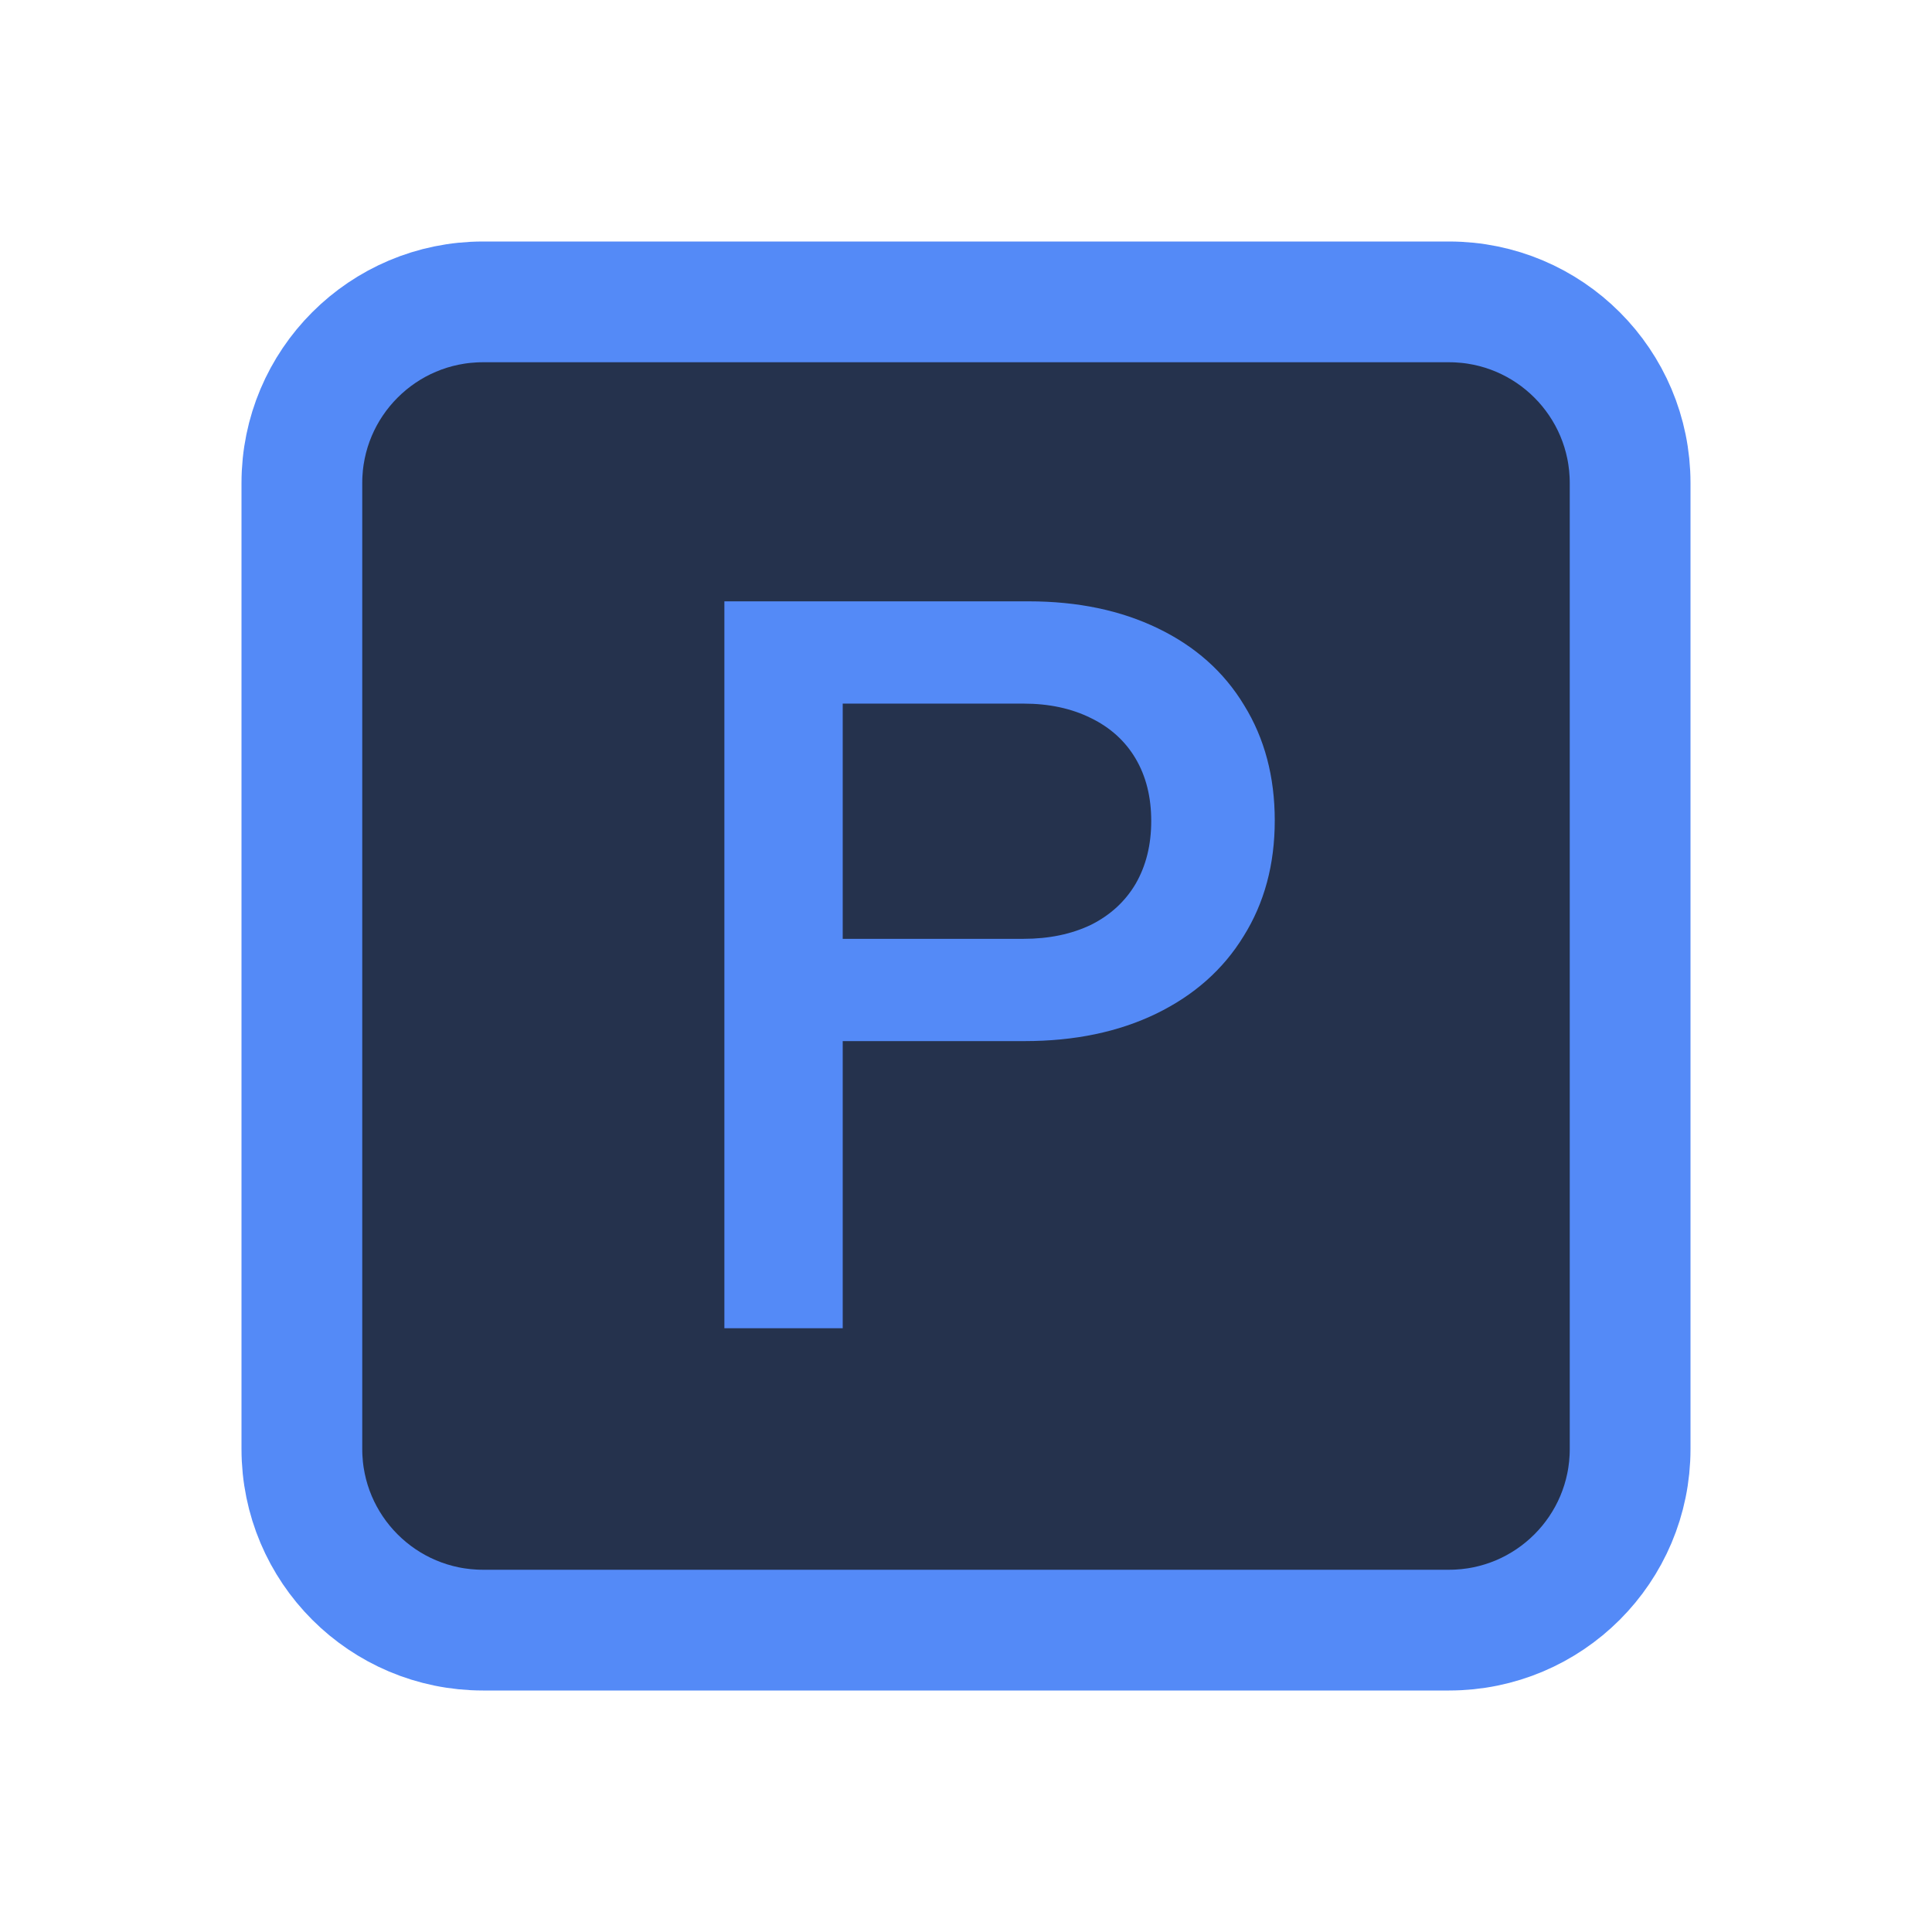
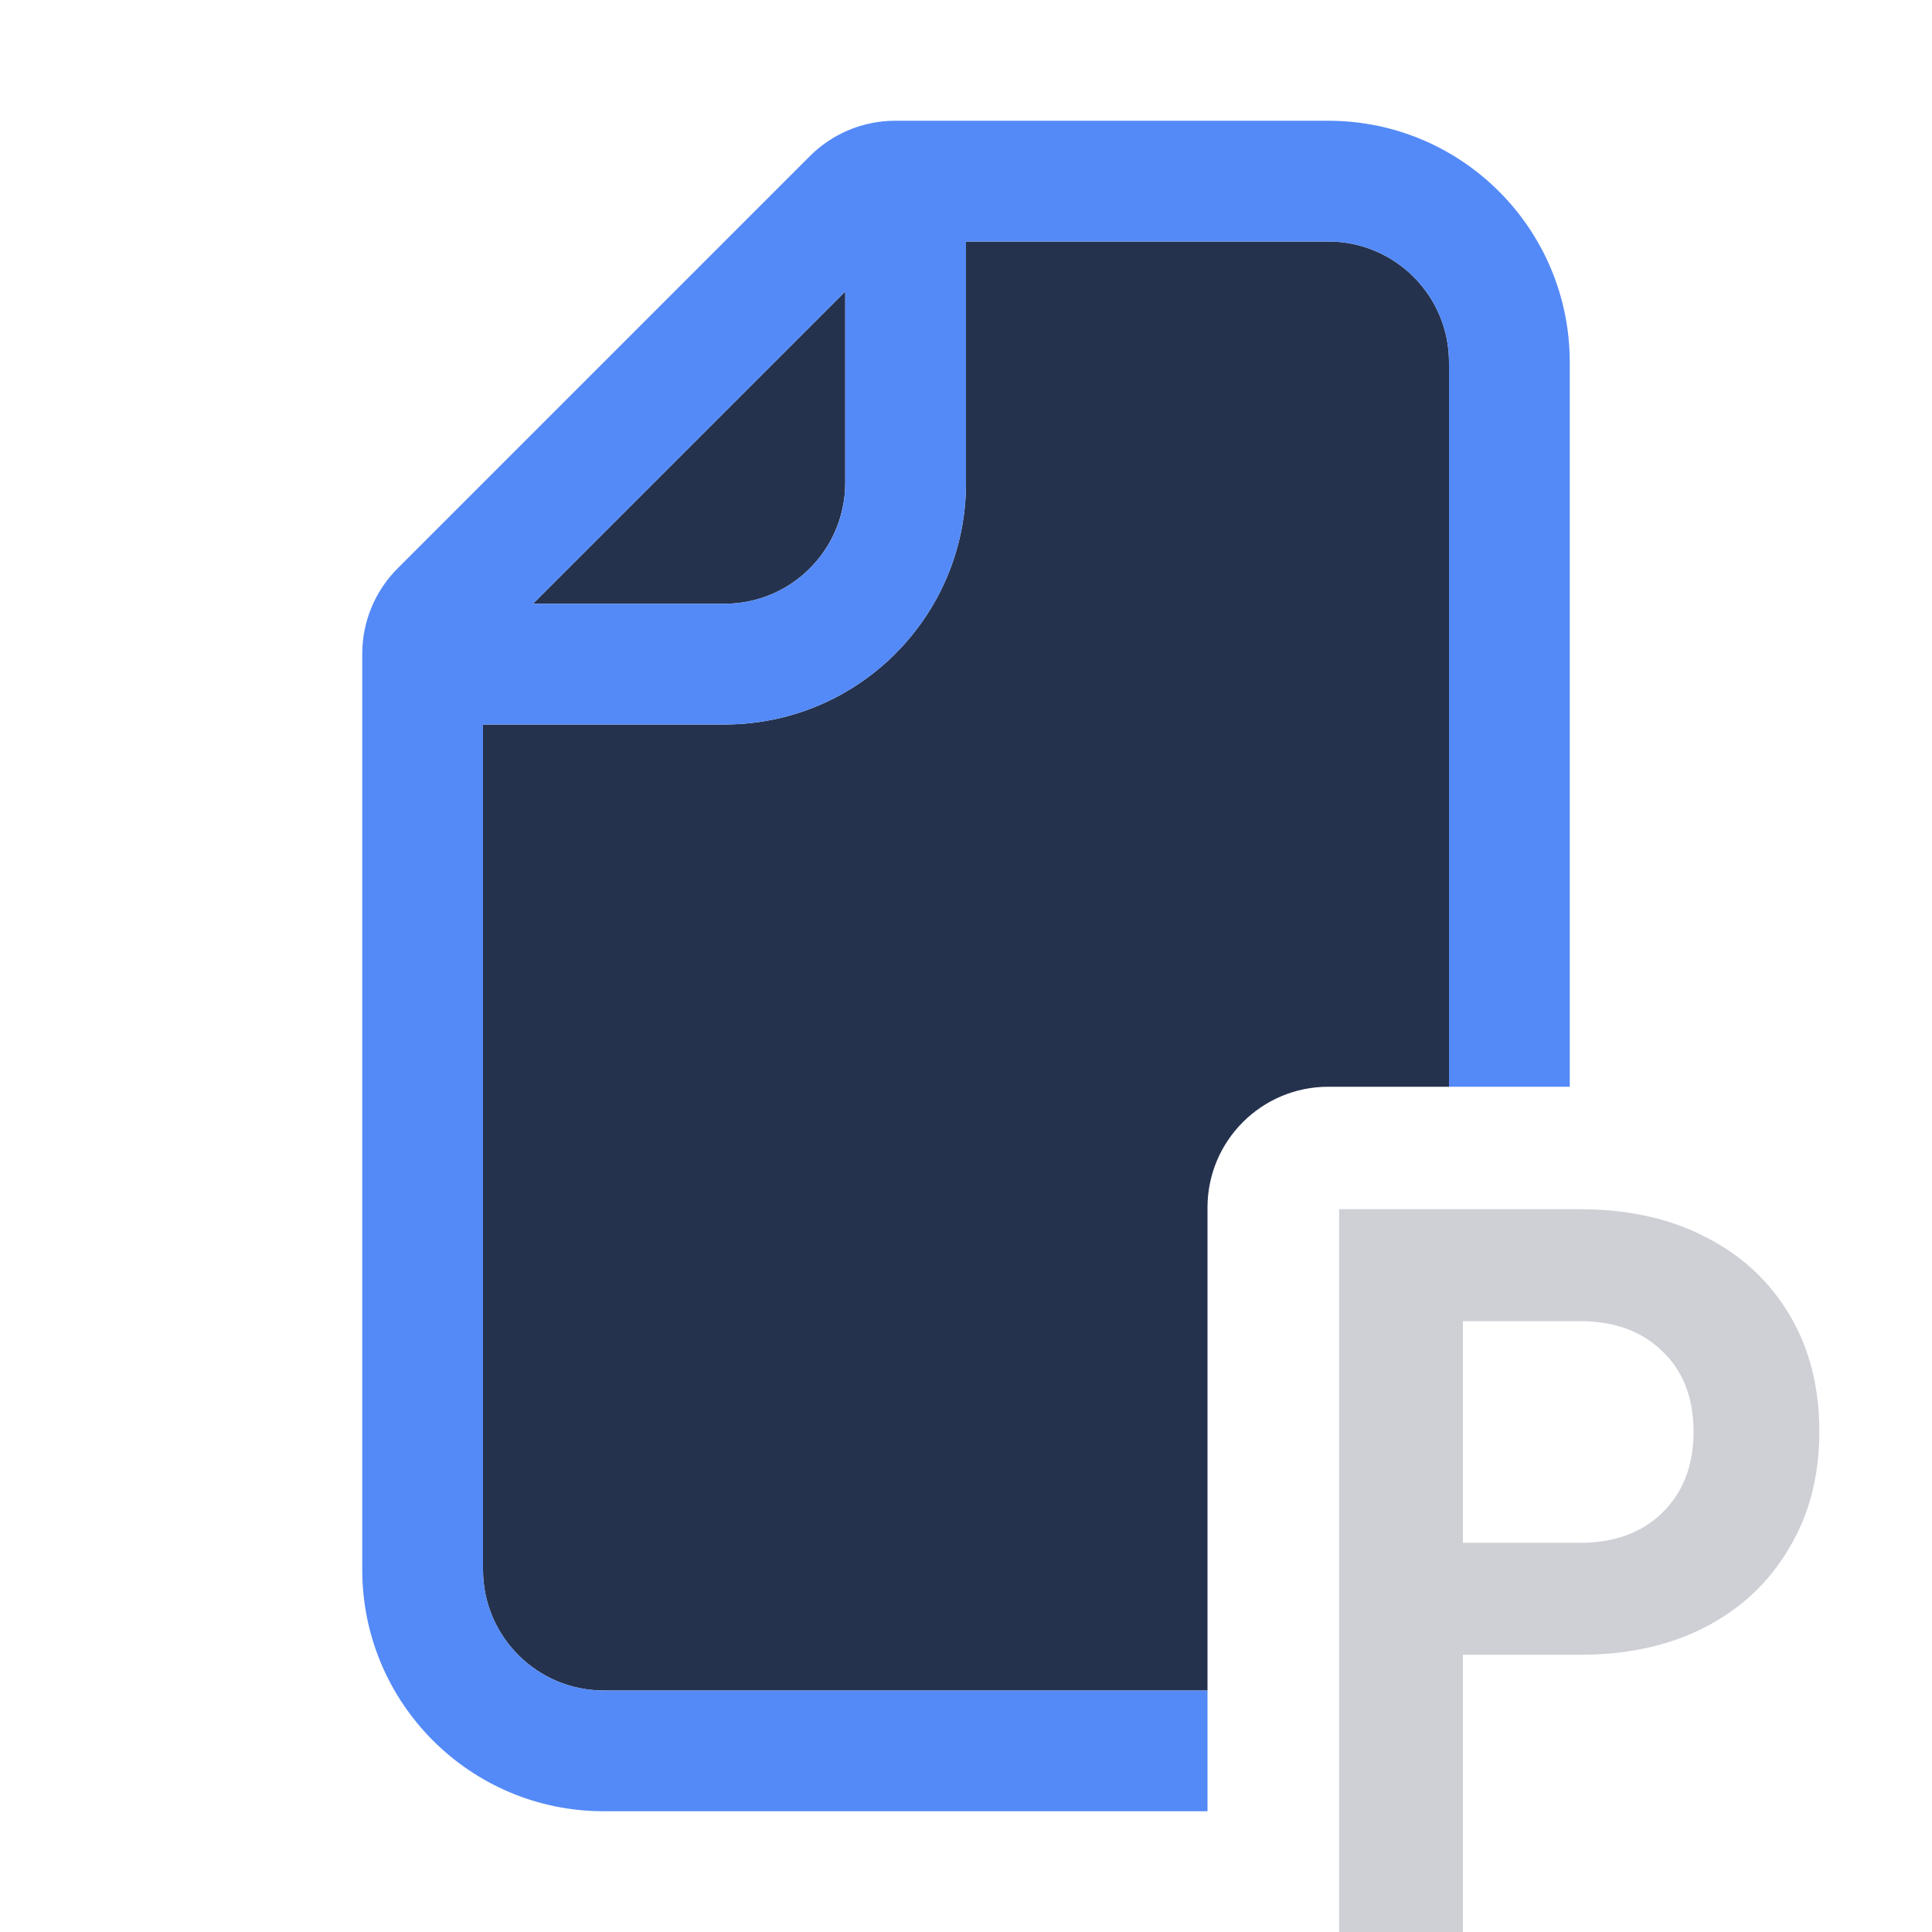
<svg xmlns="http://www.w3.org/2000/svg" width="16" height="16" viewBox="0 0 16 16" fill="none">
-   <rect x="2.5" y="2.5" width="11" height="11" rx="1.5" fill="#25324D" stroke="#548AF7" />
-   <path d="M5.999 4.98H8.519C8.926 4.98 9.283 5.055 9.59 5.204C9.899 5.353 10.137 5.565 10.303 5.84C10.473 6.115 10.557 6.433 10.557 6.795C10.557 7.159 10.471 7.478 10.299 7.753C10.13 8.029 9.889 8.242 9.577 8.394C9.264 8.546 8.9 8.622 8.484 8.622H6.979V11H5.999V4.98ZM8.476 7.775C8.688 7.775 8.874 7.736 9.035 7.659C9.195 7.579 9.319 7.465 9.405 7.319C9.491 7.17 9.534 6.997 9.534 6.799C9.534 6.601 9.491 6.429 9.405 6.283C9.319 6.137 9.195 6.025 9.035 5.947C8.874 5.867 8.688 5.827 8.476 5.827H6.979V7.775H8.476Z" fill="#548AF7" />
+   <path d="M11 2C11.552 2 12 2.448 12 3V9H11C10.448 9 10 9.448 10 10V14H5C4.448 14 4 13.552 4 13V6H6C7.105 6 8 5.105 8 4V2H11Z" fill="#25324D" />
+   <path d="M7 4C7 4.069 6.993 4.136 6.979 4.201C6.886 4.657 6.483 5 6 5H4.414L7 2.414V4Z" fill="#25324D" />
+   <path fill-rule="evenodd" clip-rule="evenodd" d="M11 1C12.105 1 13 1.895 13 3V9H12V3C12 2.448 11.552 2 11 2H8V4C8 5.105 7.105 6 6 6H4V13C4 13.552 4.448 14 5 14H10V15H5C3.895 15 3 14.105 3 13V5.414C3 5.149 3.105 4.895 3.293 4.707L6.707 1.293C6.895 1.105 7.149 1 7.414 1H11ZM4.414 5H6C6.552 5 7 4.552 7 4V2.414L4.414 5Z" fill="#548AF7" />
+   <path d="M11.09 16V10.014H13.082C13.482 10.014 13.829 10.091 14.124 10.244C14.425 10.397 14.657 10.613 14.821 10.891C14.985 11.165 15.067 11.487 15.067 11.859C15.067 12.225 14.982 12.548 14.813 12.827C14.649 13.105 14.419 13.321 14.124 13.474C13.829 13.627 13.482 13.704 13.082 13.704H12.115V16H11.09ZM12.115 12.777H13.082C13.367 12.777 13.594 12.695 13.763 12.531C13.938 12.362 14.025 12.138 14.025 11.859C14.025 11.575 13.938 11.351 13.763 11.187C13.594 11.023 13.367 10.941 13.082 10.941H12.115V12.777Z" fill="#CED0D6" />
</svg>
